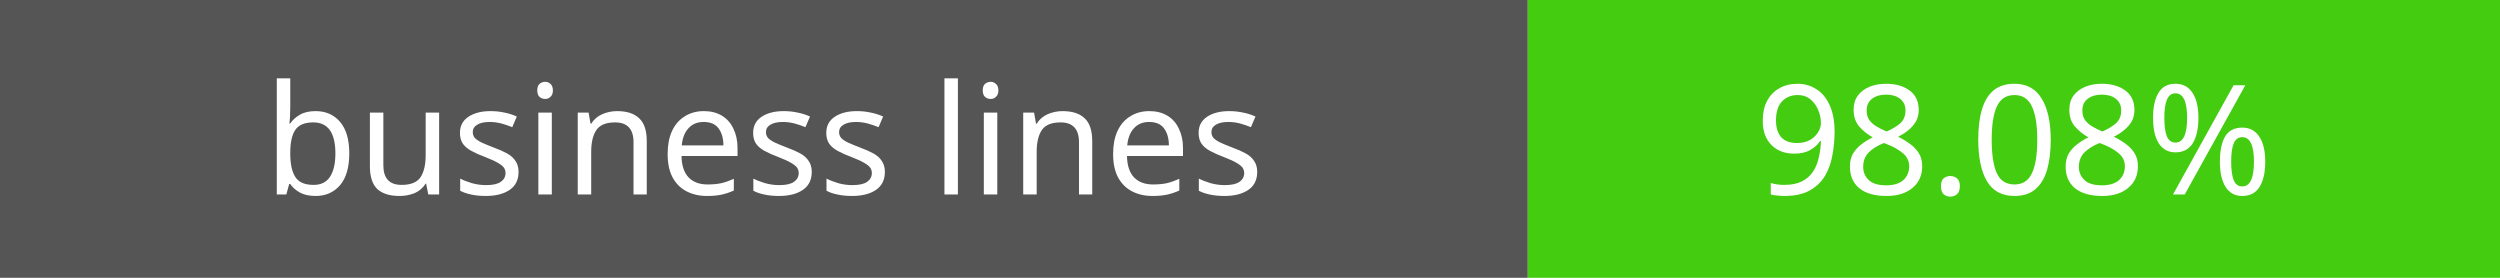
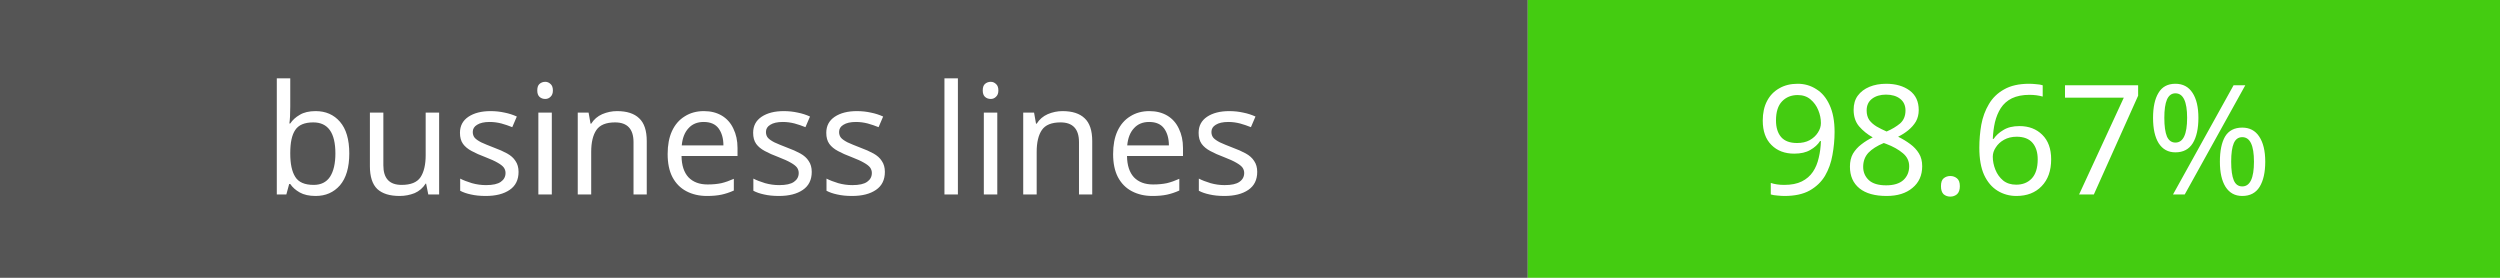
- <svg xmlns="http://www.w3.org/2000/svg" width="180" height="20" role="img" aria-label="business lines: 98.08%">
+ <svg xmlns="http://www.w3.org/2000/svg" width="180" height="20" role="img" aria-label="business lines: 98.67%">
  <rect width="110" height="20" fill="#555" />
  <rect x="110" width="70" height="20" fill="#4c1" />
  <g fill="#fff" text-anchor="middle" font-family="Verdana,sans-serif" font-size="11">
    <text x="55" y="14">business lines</text>
-     <text x="145" y="14">98.08%</text>
+     <text x="145" y="14">98.67%</text>
  </g>
</svg>
